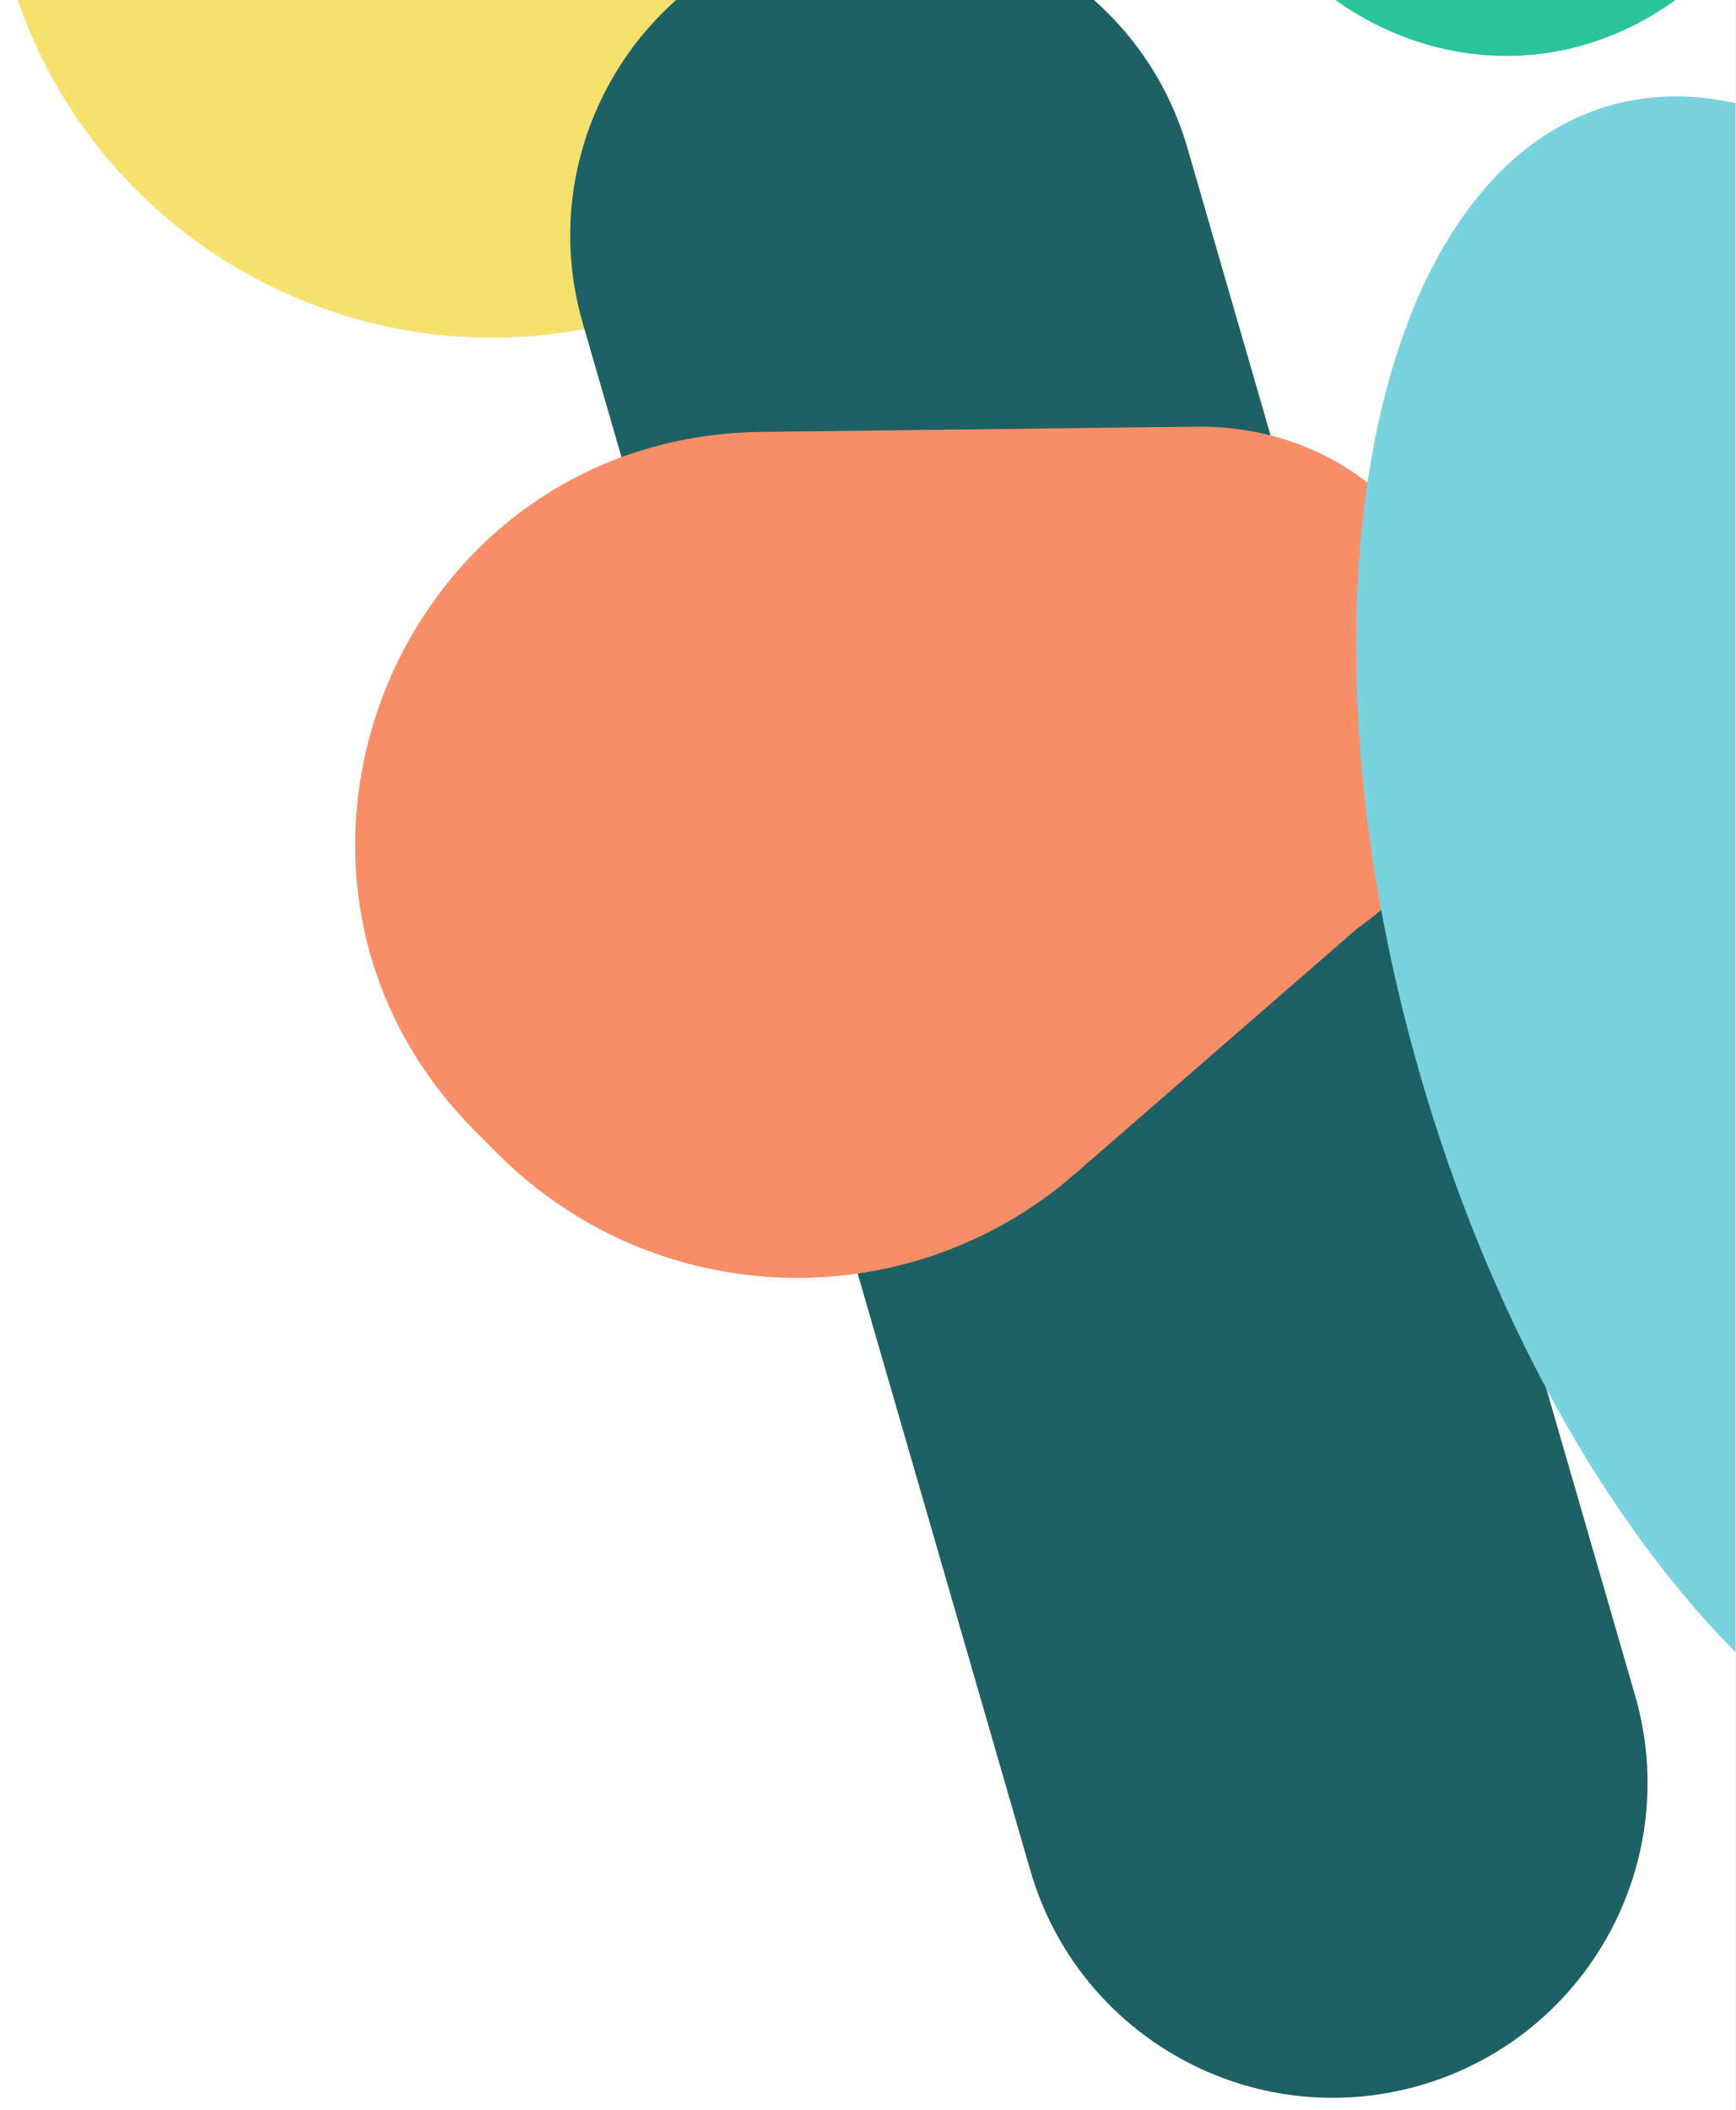
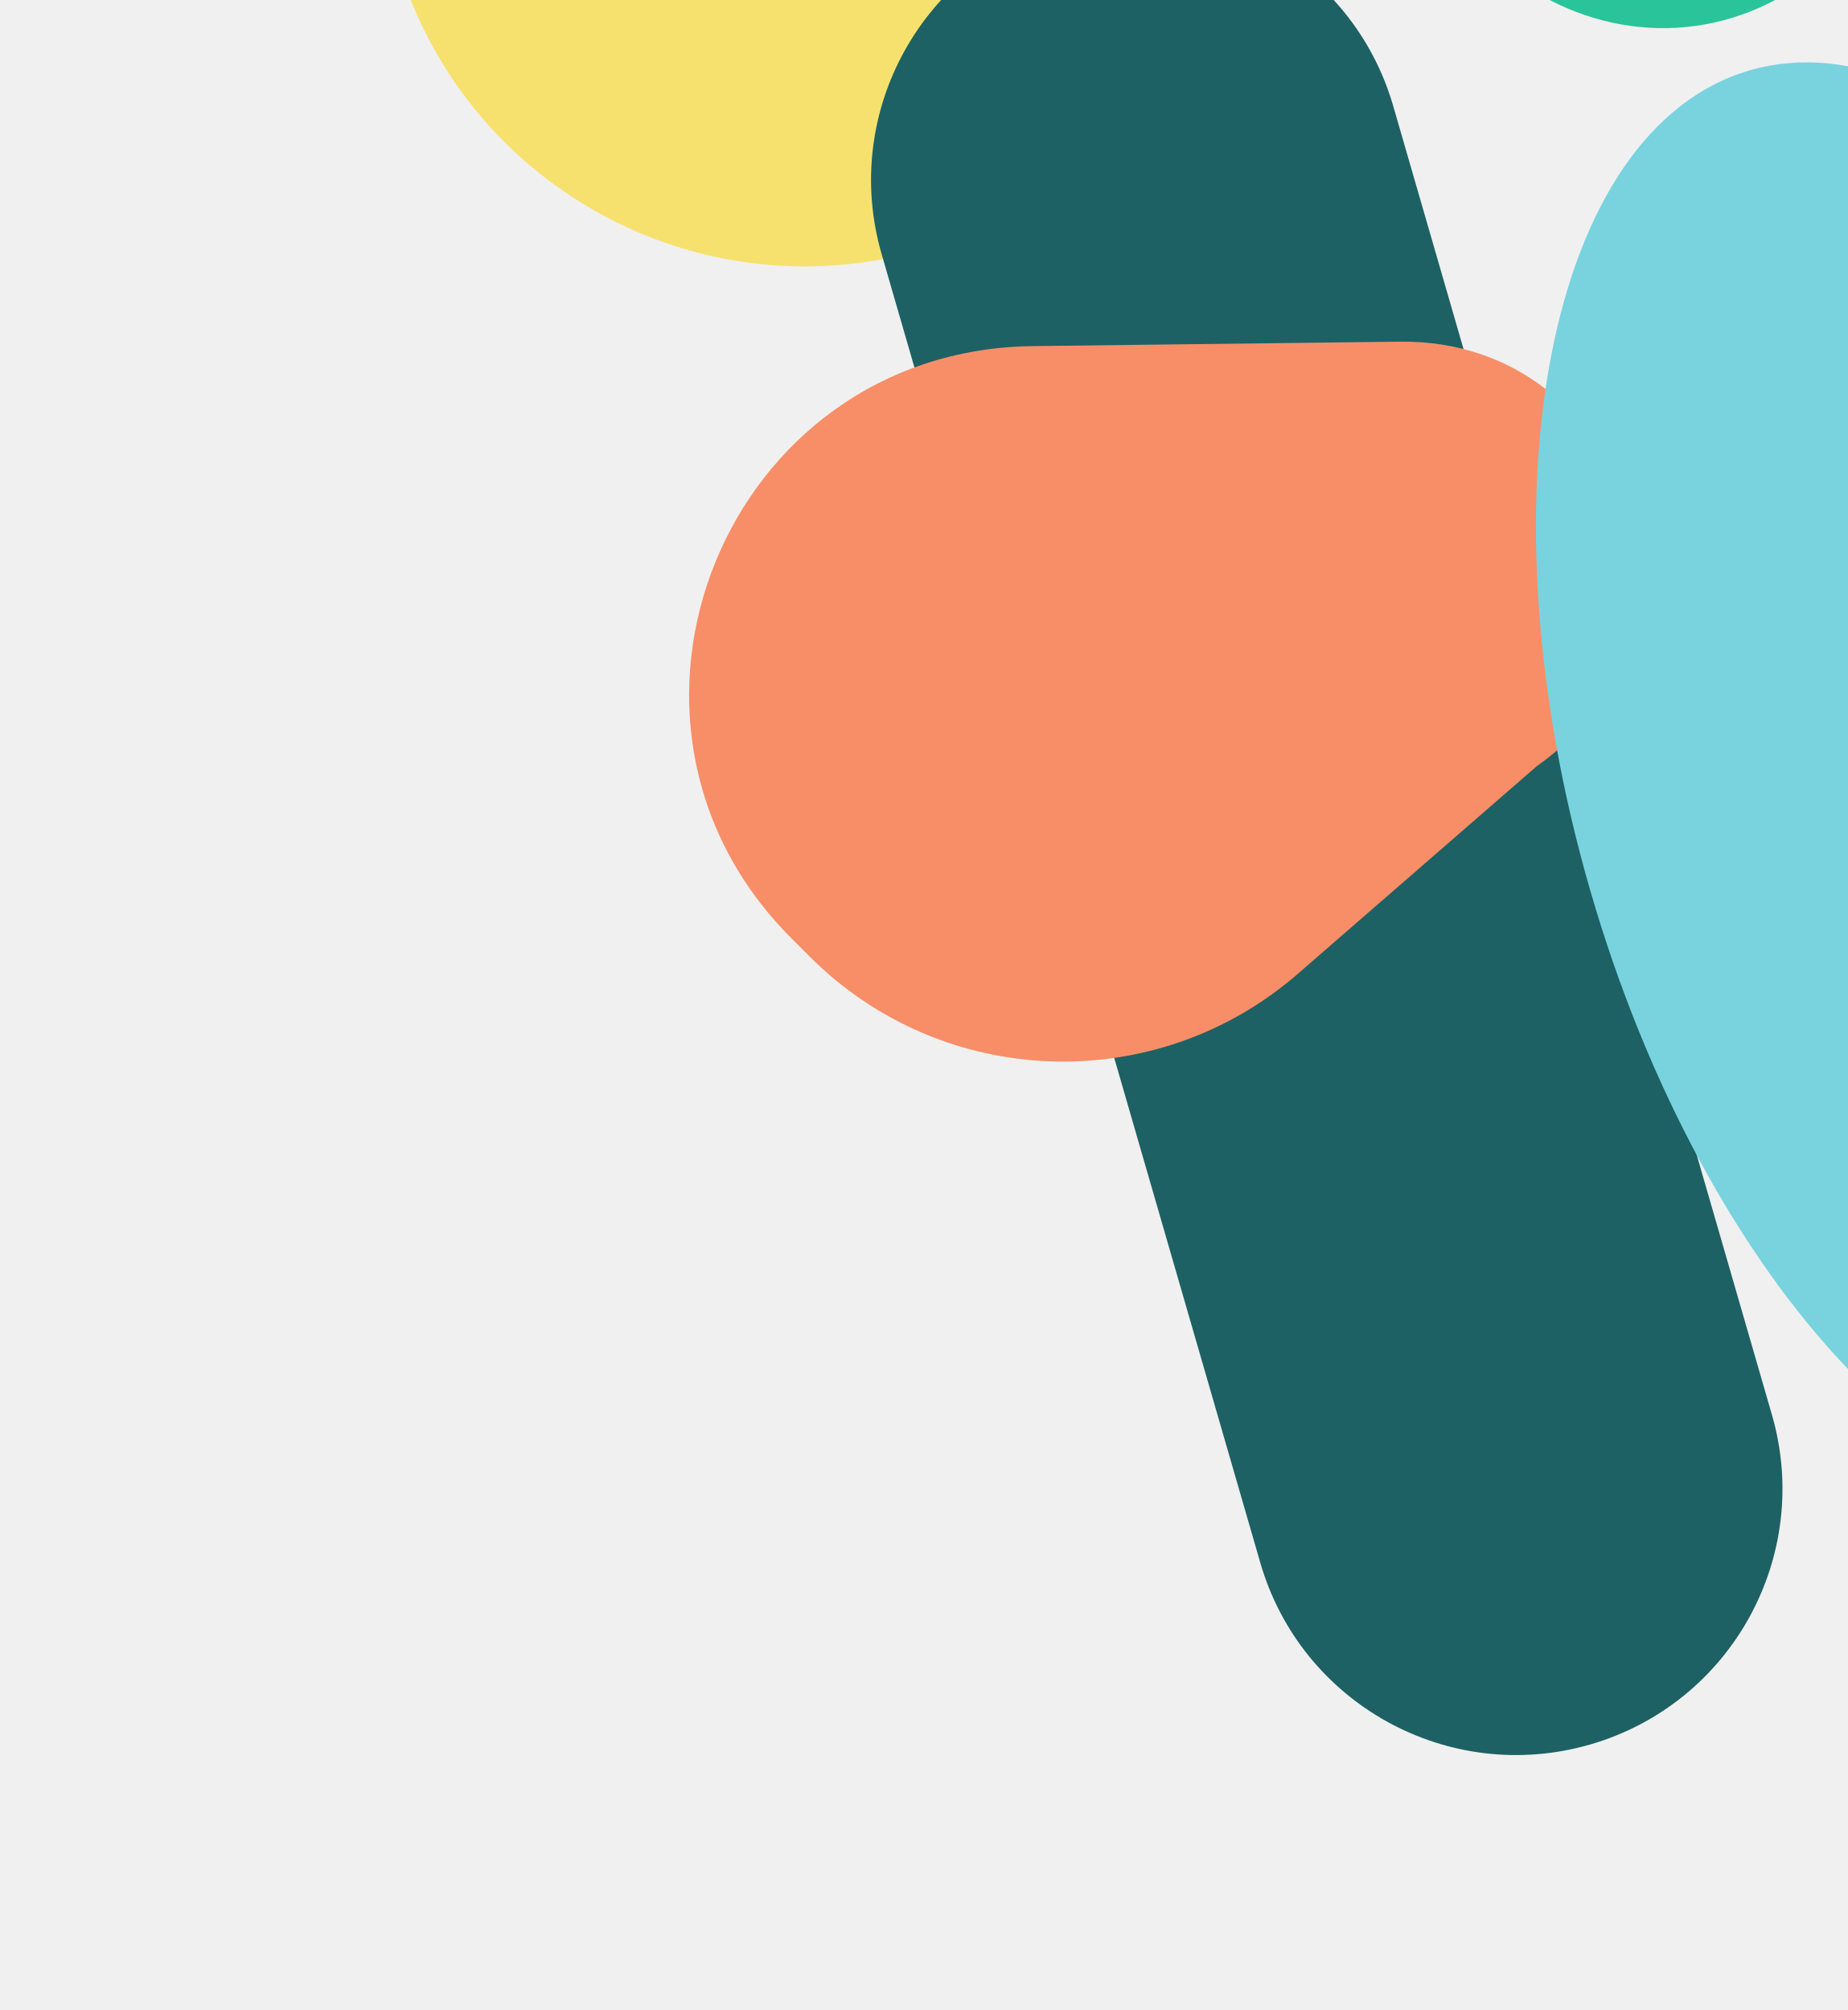
- <svg xmlns="http://www.w3.org/2000/svg" width="306" height="372" viewBox="0 0 306 372" fill="none">
-   <g clip-path="url(#clip0)">
-     <rect width="306" height="372" fill="white" />
-     <path d="M216.229 -56.586C228.498 -97.278 282.045 -106.342 307.023 -71.954C323.705 -48.987 318.611 -16.846 295.644 -0.163C255.811 28.769 202.017 -9.451 216.229 -56.586Z" fill="#2AC49A" />
-     <circle cx="86.725" cy="-28.982" r="88.5" transform="rotate(-16.1351 86.7252 -28.9819)" fill="#F7E16E" />
-     <rect x="87.314" y="3.639" width="111" height="395" rx="55.5" transform="rotate(-16.1351 87.314 3.6395)" fill="#1D6164" />
-     <path d="M83.924 199.577L87.775 203.43C115.481 231.15 159.912 232.707 189.491 206.995L239.285 163.712C278.471 136.242 258.62 74.641 210.768 75.221L134.193 76.149C70.203 76.924 38.684 154.316 83.924 199.577Z" fill="#F78E67" />
-     <ellipse cx="326.797" cy="167.543" rx="79.5" ry="155" transform="rotate(-16.1351 326.797 167.543)" fill="#78D3DE" />
-   </g>
-   <defs>
-     <clipPath id="clip0">
-       <rect width="306" height="372" fill="white" />
-     </clipPath>
-   </defs>
+ <svg xmlns="http://www.w3.org/2000/svg" width="385" height="419" viewBox="0 0 385 419" fill="none">
+   <path d="M297.229 -60.586C309.498 -101.279 363.045 -110.342 388.023 -75.954C404.705 -52.988 399.61 -20.846 376.643 -4.164C336.811 24.769 283.016 -13.451 297.229 -60.586Z" fill="#2AC49A" />
+   <circle cx="167.725" cy="-32.982" r="88.5" transform="rotate(-16.1351 167.725 -32.9821)" fill="#F7E16E" />
+   <rect x="168.313" y="-0.361" width="111" height="395" rx="55.5" transform="rotate(-16.1351 168.313 -0.360596)" fill="#1D6164" />
+   <path d="M164.924 195.577L168.775 199.43C196.482 227.149 240.912 228.707 270.491 202.995L320.285 159.712C359.471 132.242 339.62 70.641 291.768 71.221L215.193 72.149C151.203 72.924 119.684 150.316 164.924 195.577Z" fill="#F78E67" />
+   <ellipse cx="407.797" cy="163.543" rx="79.5" ry="155" transform="rotate(-16.1351 407.797 163.543)" fill="#78D3DE" />
</svg>
